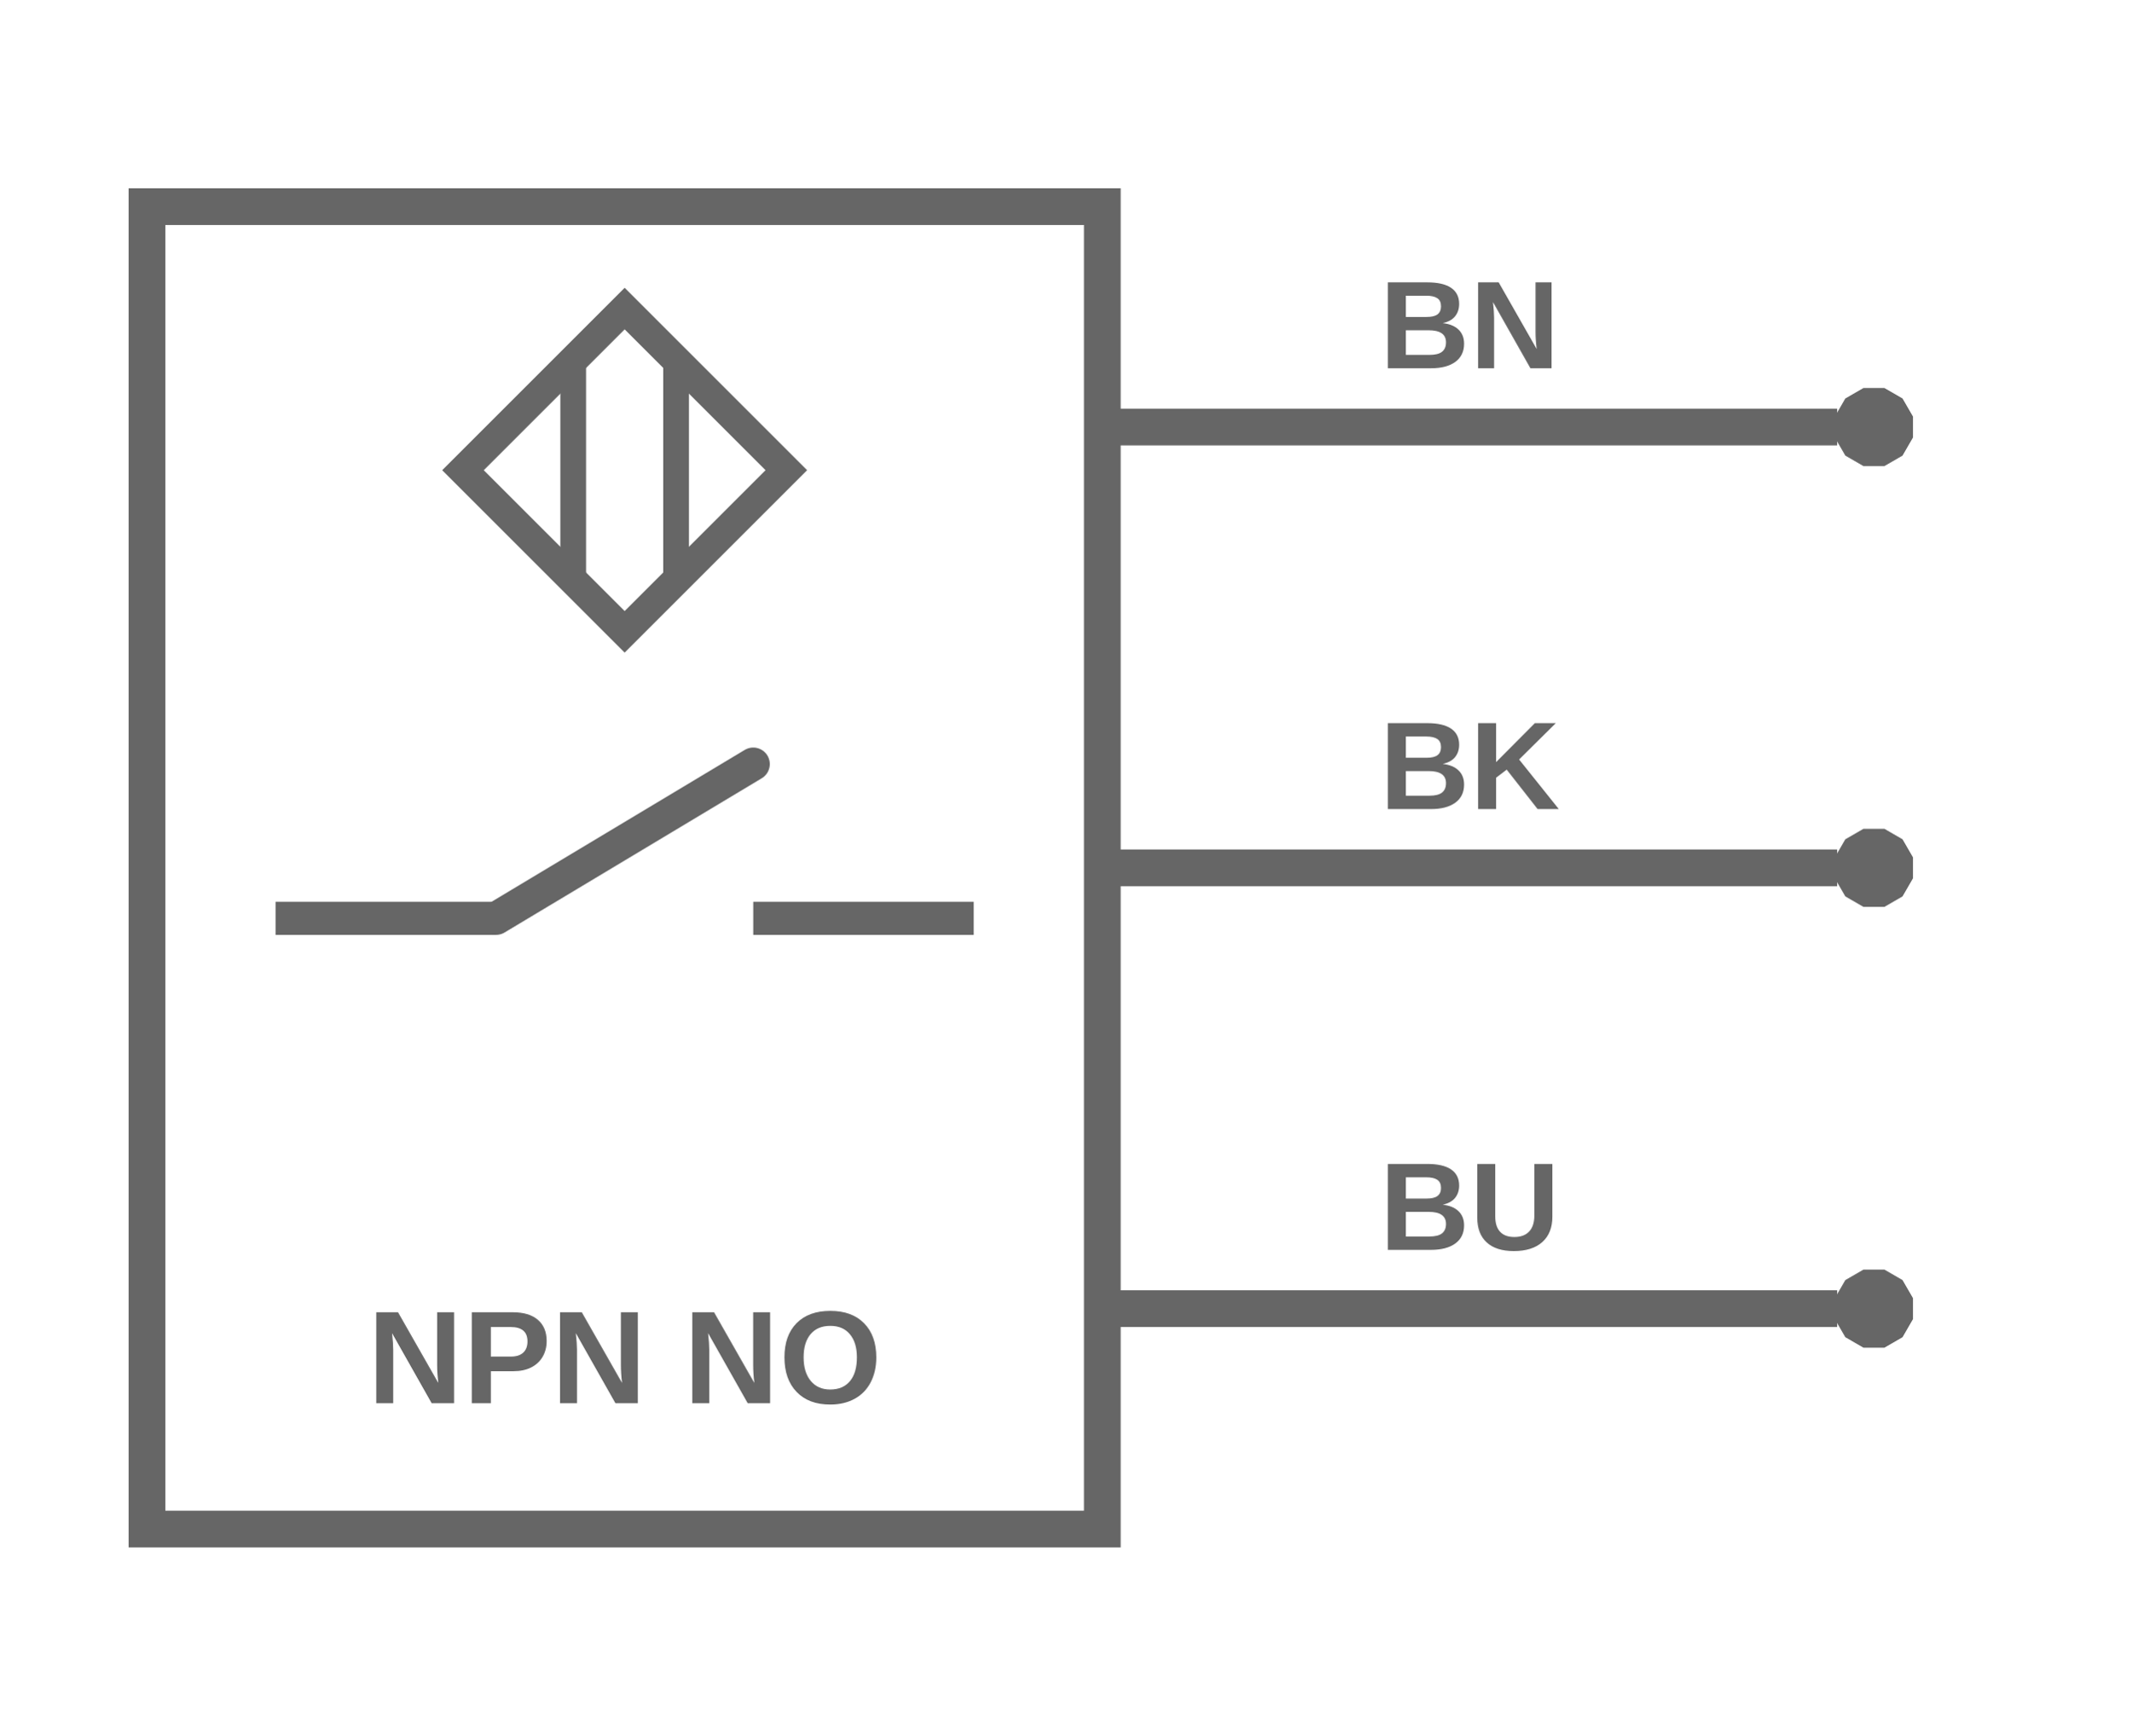
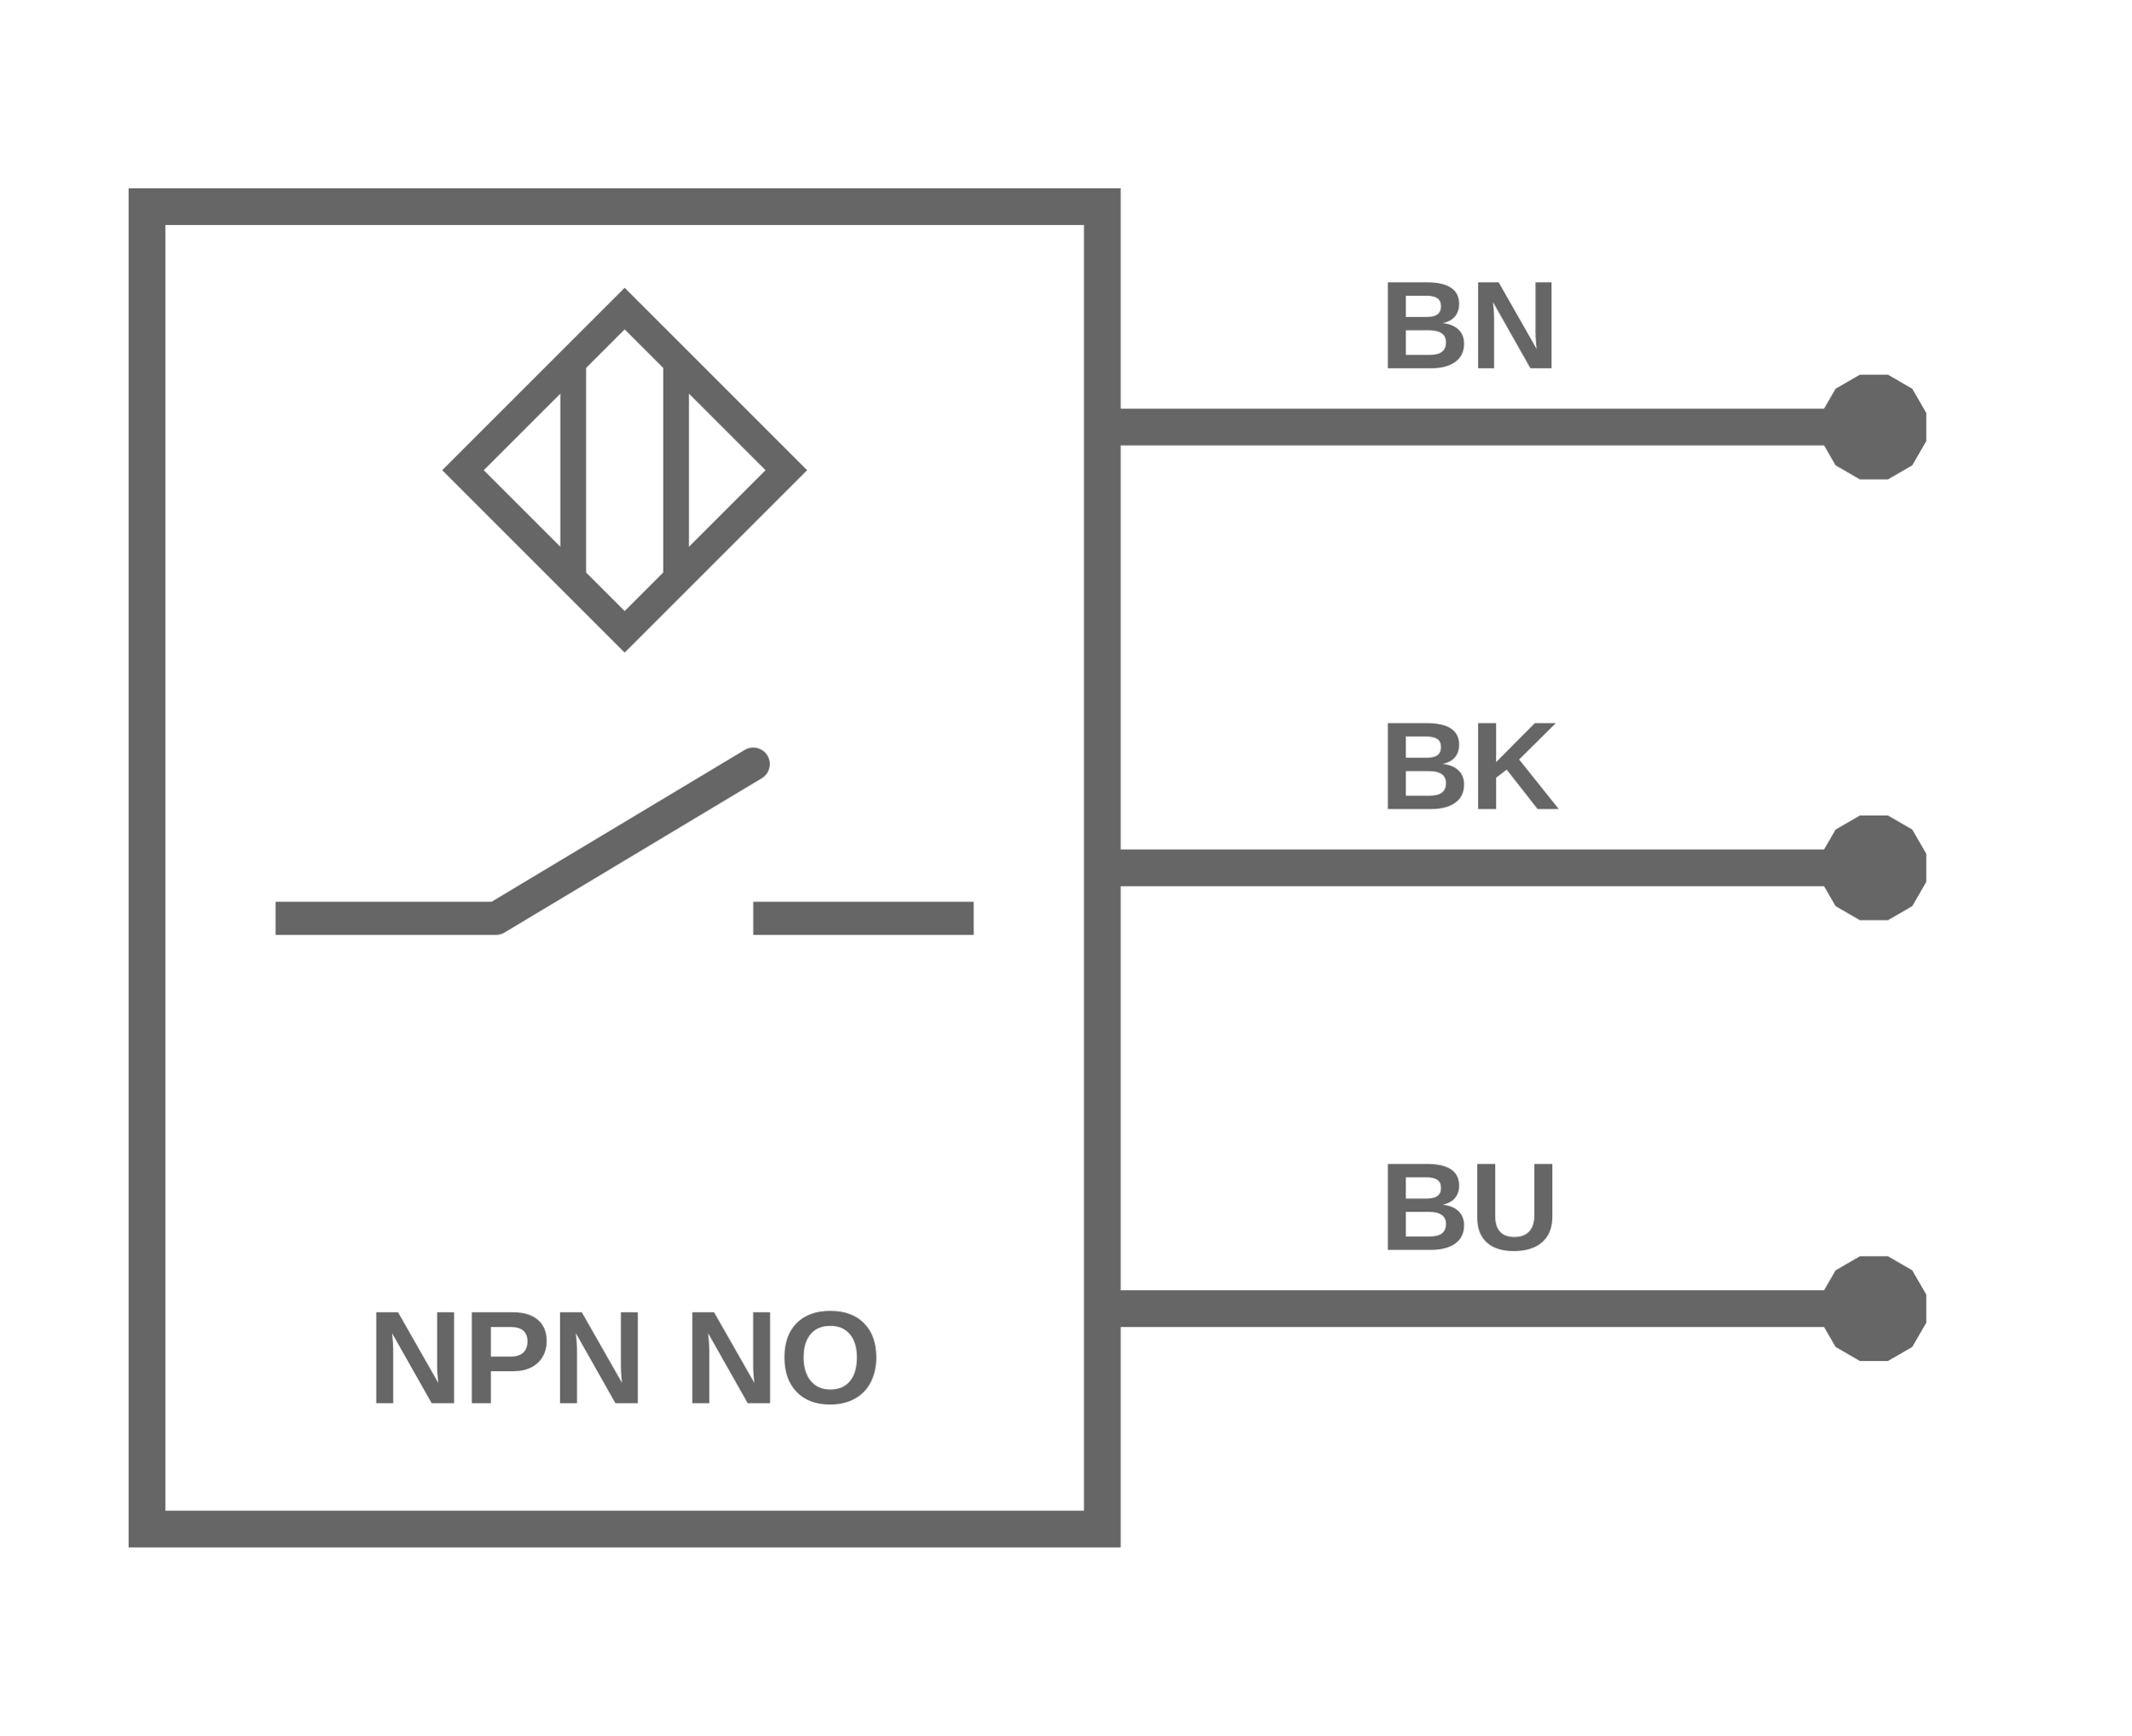
<svg xmlns="http://www.w3.org/2000/svg" width="580.0" height="472.5" viewBox="0 0 580.0 472.5">
  <g class="layer" display="inline">
    <rect fill="none" height="360.0" id="svg_box" stroke="#666666" stroke-width="10" width="260.0" x="40.0" y="56.25" />
-     <path d="M 507.15,105.62 L 512.85,105.62 L 517.78,108.47 L 520.63,113.40 L 520.63,119.10 L 517.78,124.03 L 512.85,126.88 L 507.15,126.88 L 502.22,124.03 L 499.37,119.10 L 499.37,113.40 L 502.22,108.47 Z" fill="#666666" id="svg_1" stroke="#666666" stroke-width="0" />
-     <path d="M 507.15,225.62 L 512.85,225.62 L 517.78,228.47 L 520.63,233.40 L 520.63,239.10 L 517.78,244.03 L 512.85,246.88 L 507.15,246.88 L 502.22,244.03 L 499.37,239.10 L 499.37,233.40 L 502.22,228.47 Z" fill="#666666" id="svg_2" stroke="#666666" stroke-width="0" />
-     <path d="M 507.15,345.62 L 512.85,345.62 L 517.78,348.47 L 520.63,353.40 L 520.63,359.10 L 517.78,364.03 L 512.85,366.88 L 507.15,366.88 L 502.22,364.03 L 499.37,359.10 L 499.37,353.40 L 502.22,348.47 Z" fill="#666666" id="svg_3" stroke="#666666" stroke-width="0" />
+     <path d="M 506.18,102.00 L 513.82,102.00 L 520.43,105.82 L 524.25,112.43 L 524.25,120.07 L 520.43,126.68 L 513.82,130.50 L 506.18,130.50 L 499.57,126.68 L 495.75,120.07 L 495.75,112.43 L 499.57,105.82 Z" fill="#666666" id="svg_1" stroke="#666666" stroke-width="0" />
+     <path d="M 506.18,222.00 L 513.82,222.00 L 520.43,225.82 L 524.25,232.43 L 524.25,240.07 L 520.43,246.68 L 513.82,250.50 L 506.18,250.50 L 499.57,246.68 L 495.75,240.07 L 495.75,232.43 L 499.57,225.82 Z" fill="#666666" id="svg_2" stroke="#666666" stroke-width="0" />
+     <path d="M 506.18,342.00 L 513.82,342.00 L 520.43,345.82 L 524.25,352.43 L 524.25,360.07 L 520.43,366.68 L 513.82,370.50 L 506.18,370.50 L 499.57,366.68 L 495.75,360.07 L 495.75,352.43 L 499.57,345.82 Z" fill="#666666" id="svg_3" stroke="#666666" stroke-width="0" />
    <g fill="none" id="svg_optics" stroke="#666666" stroke-width="8">
      <polygon id="svg_4" points="170.0,84.0 214.0,128.0 170.0,172.0 126.0,128.0" stroke-width="8" />
      <line id="svg_5" stroke-width="7" x1="156.0" x2="156.0" y1="100.0" y2="156.0" />
      <line id="svg_6" stroke-width="7" x1="184.0" x2="184.0" y1="100.0" y2="156.0" />
    </g>
    <line fill="none" id="svg_wire_bn" stroke="#666666" stroke-width="10" x1="300.0" x2="500.0" y1="116.25" y2="116.25" />
    <line fill="none" id="svg_wire_bk" stroke="#666666" stroke-width="10" x1="300.0" x2="500.0" y1="236.25" y2="236.25" />
    <line fill="none" id="svg_wire_bu" stroke="#666666" stroke-width="10" x1="300.0" x2="500.0" y1="356.25" y2="356.25" />
    <text fill="#666666" font-family="Arial, Helvetica, sans-serif" font-size="34" font-weight="bold" id="svg_14" text-anchor="middle" x="400" y="100.25">BN</text>
    <text fill="#666666" font-family="Arial, Helvetica, sans-serif" font-size="34" font-weight="bold" id="svg_15" text-anchor="middle" x="400" y="220.25">BK</text>
    <text fill="#666666" font-family="Arial, Helvetica, sans-serif" font-size="34" font-weight="bold" id="svg_16" text-anchor="middle" x="400" y="340.25">BU</text>
    <line fill="none" id="svg_10" stroke="#666666" stroke-width="9" x1="75" x2="135" y1="250" y2="250" />
    <line fill="none" id="svg_11" stroke="#666666" stroke-width="9" x1="205" x2="265" y1="250" y2="250" />
    <line fill="none" id="svg_12" stroke="#666666" stroke-linecap="round" stroke-width="9" x1="135" x2="205" y1="250" y2="208" />
    <text fill="#666666" font-family="Arial, Helvetica, sans-serif" font-size="36" font-weight="bold" id="svg_13" text-anchor="middle" x="170" y="382">NPN NO</text>
  </g>
</svg>
